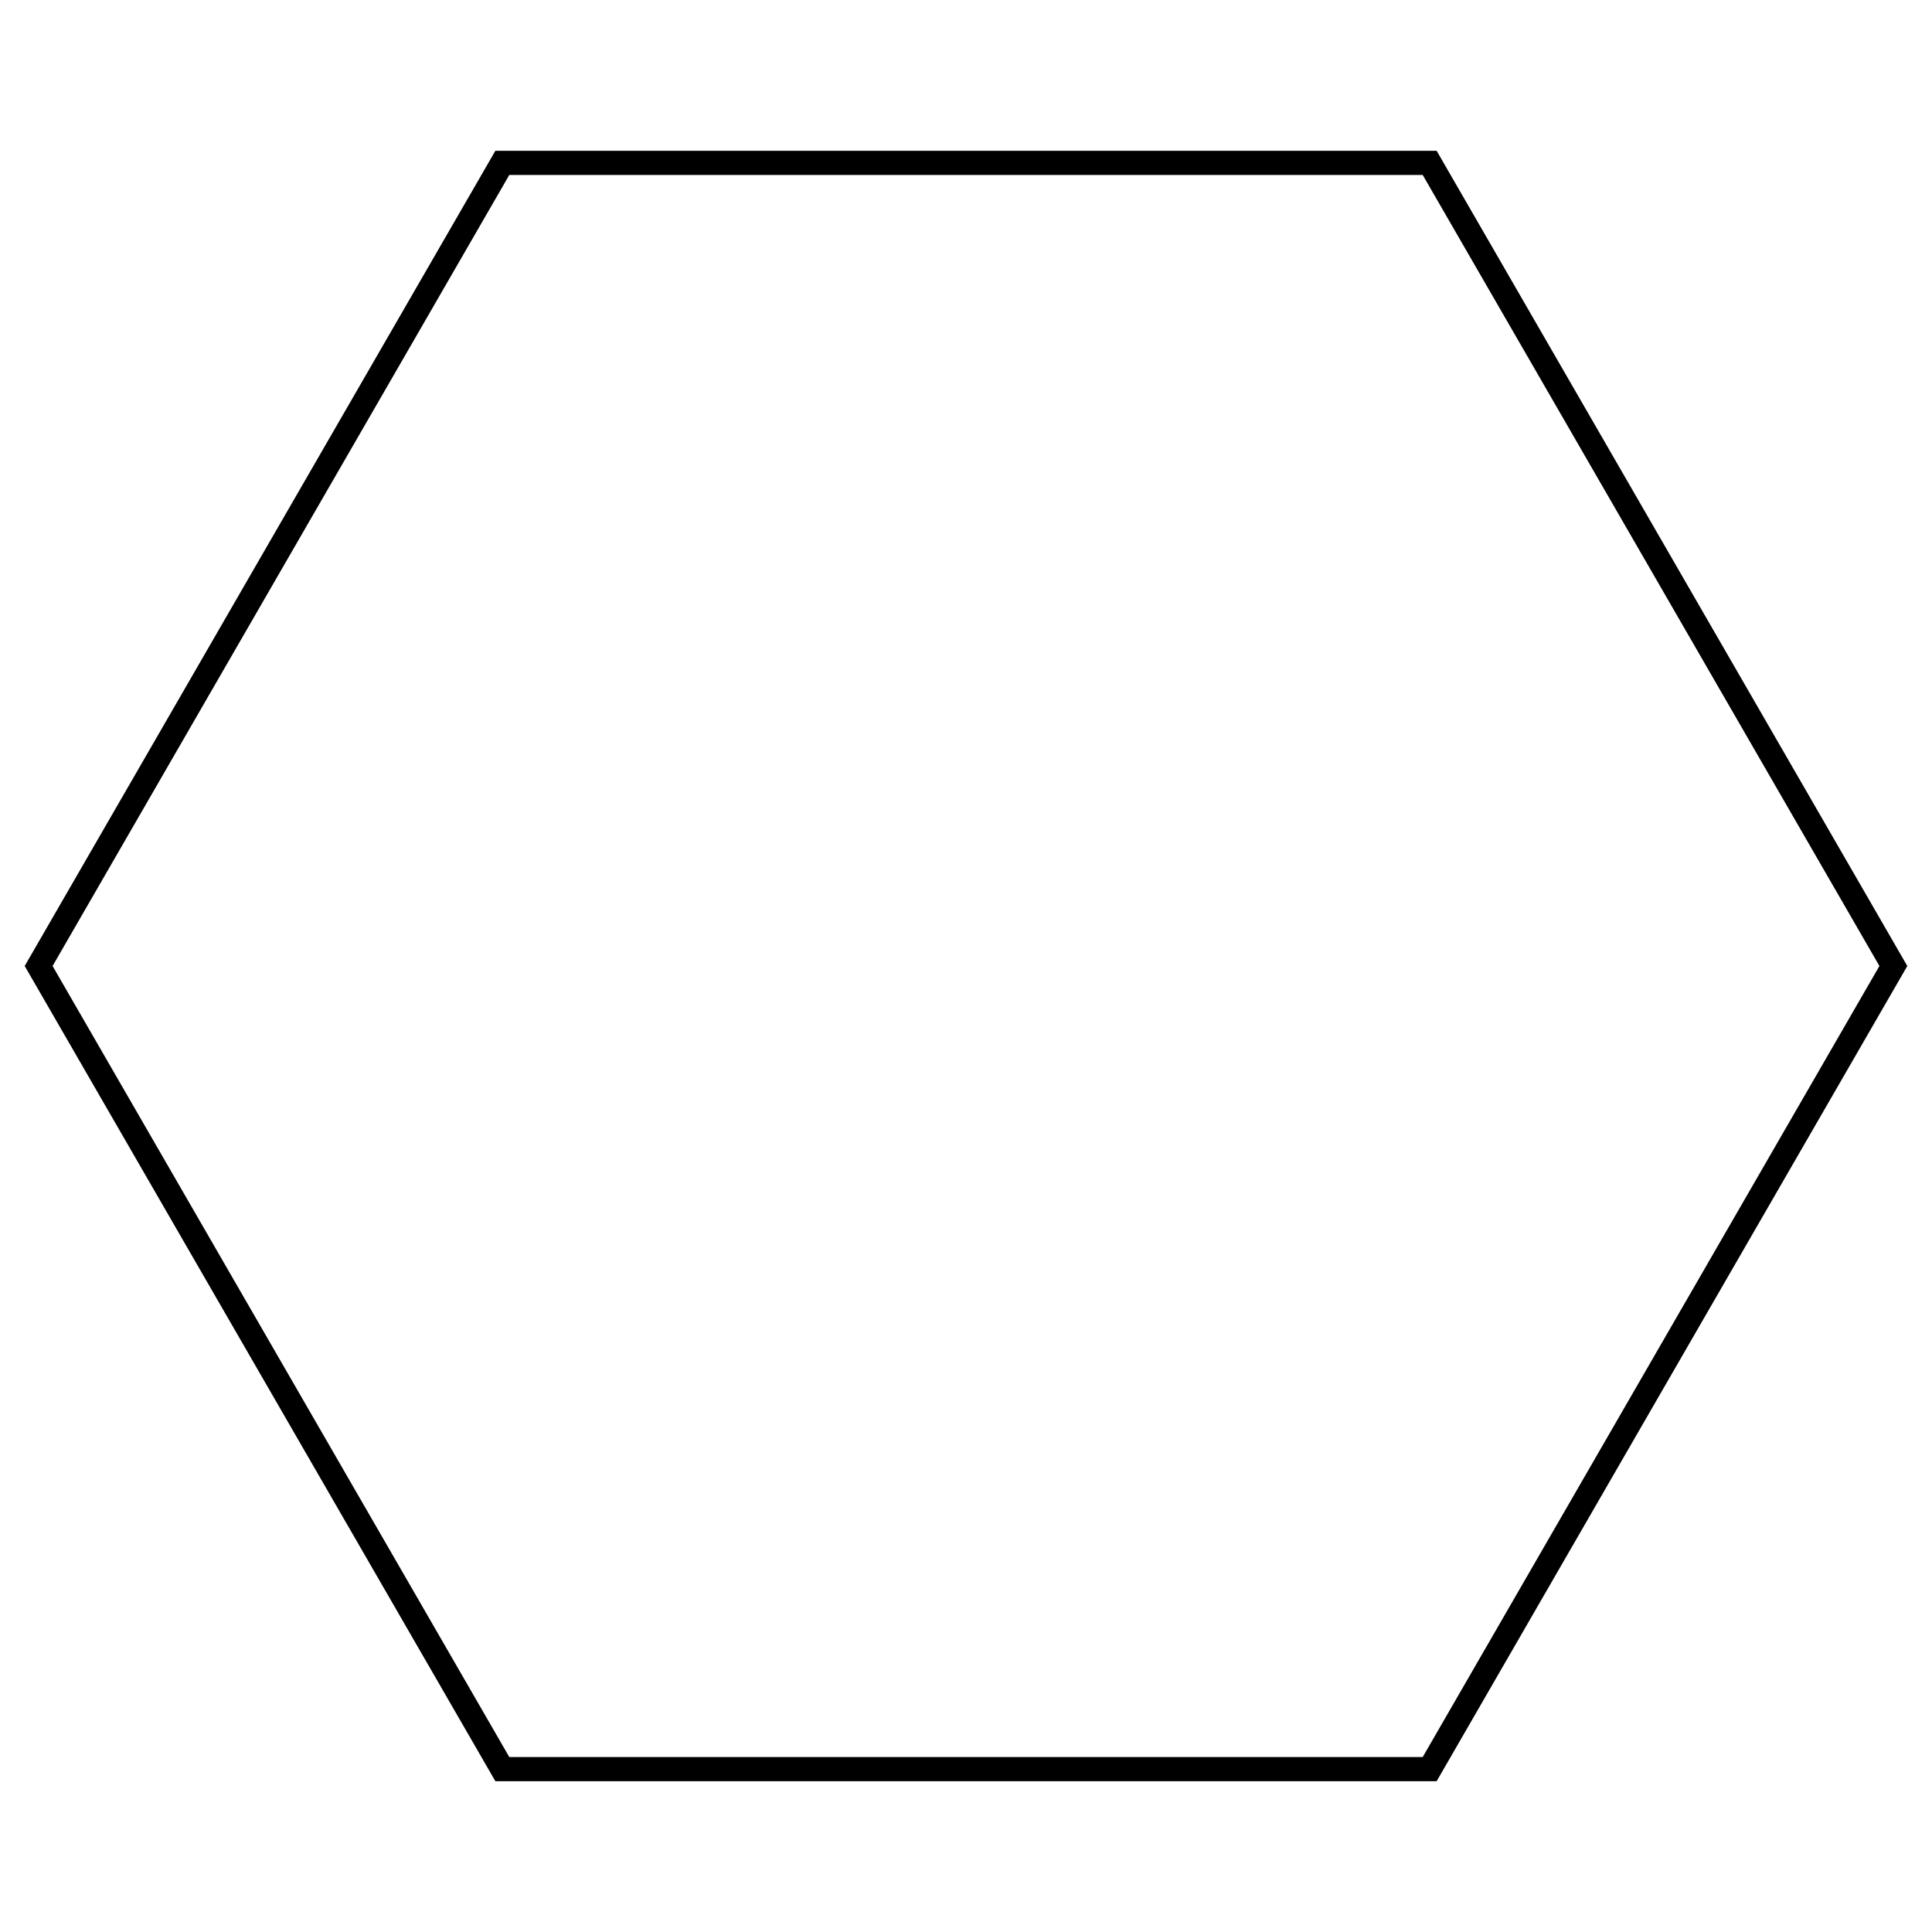
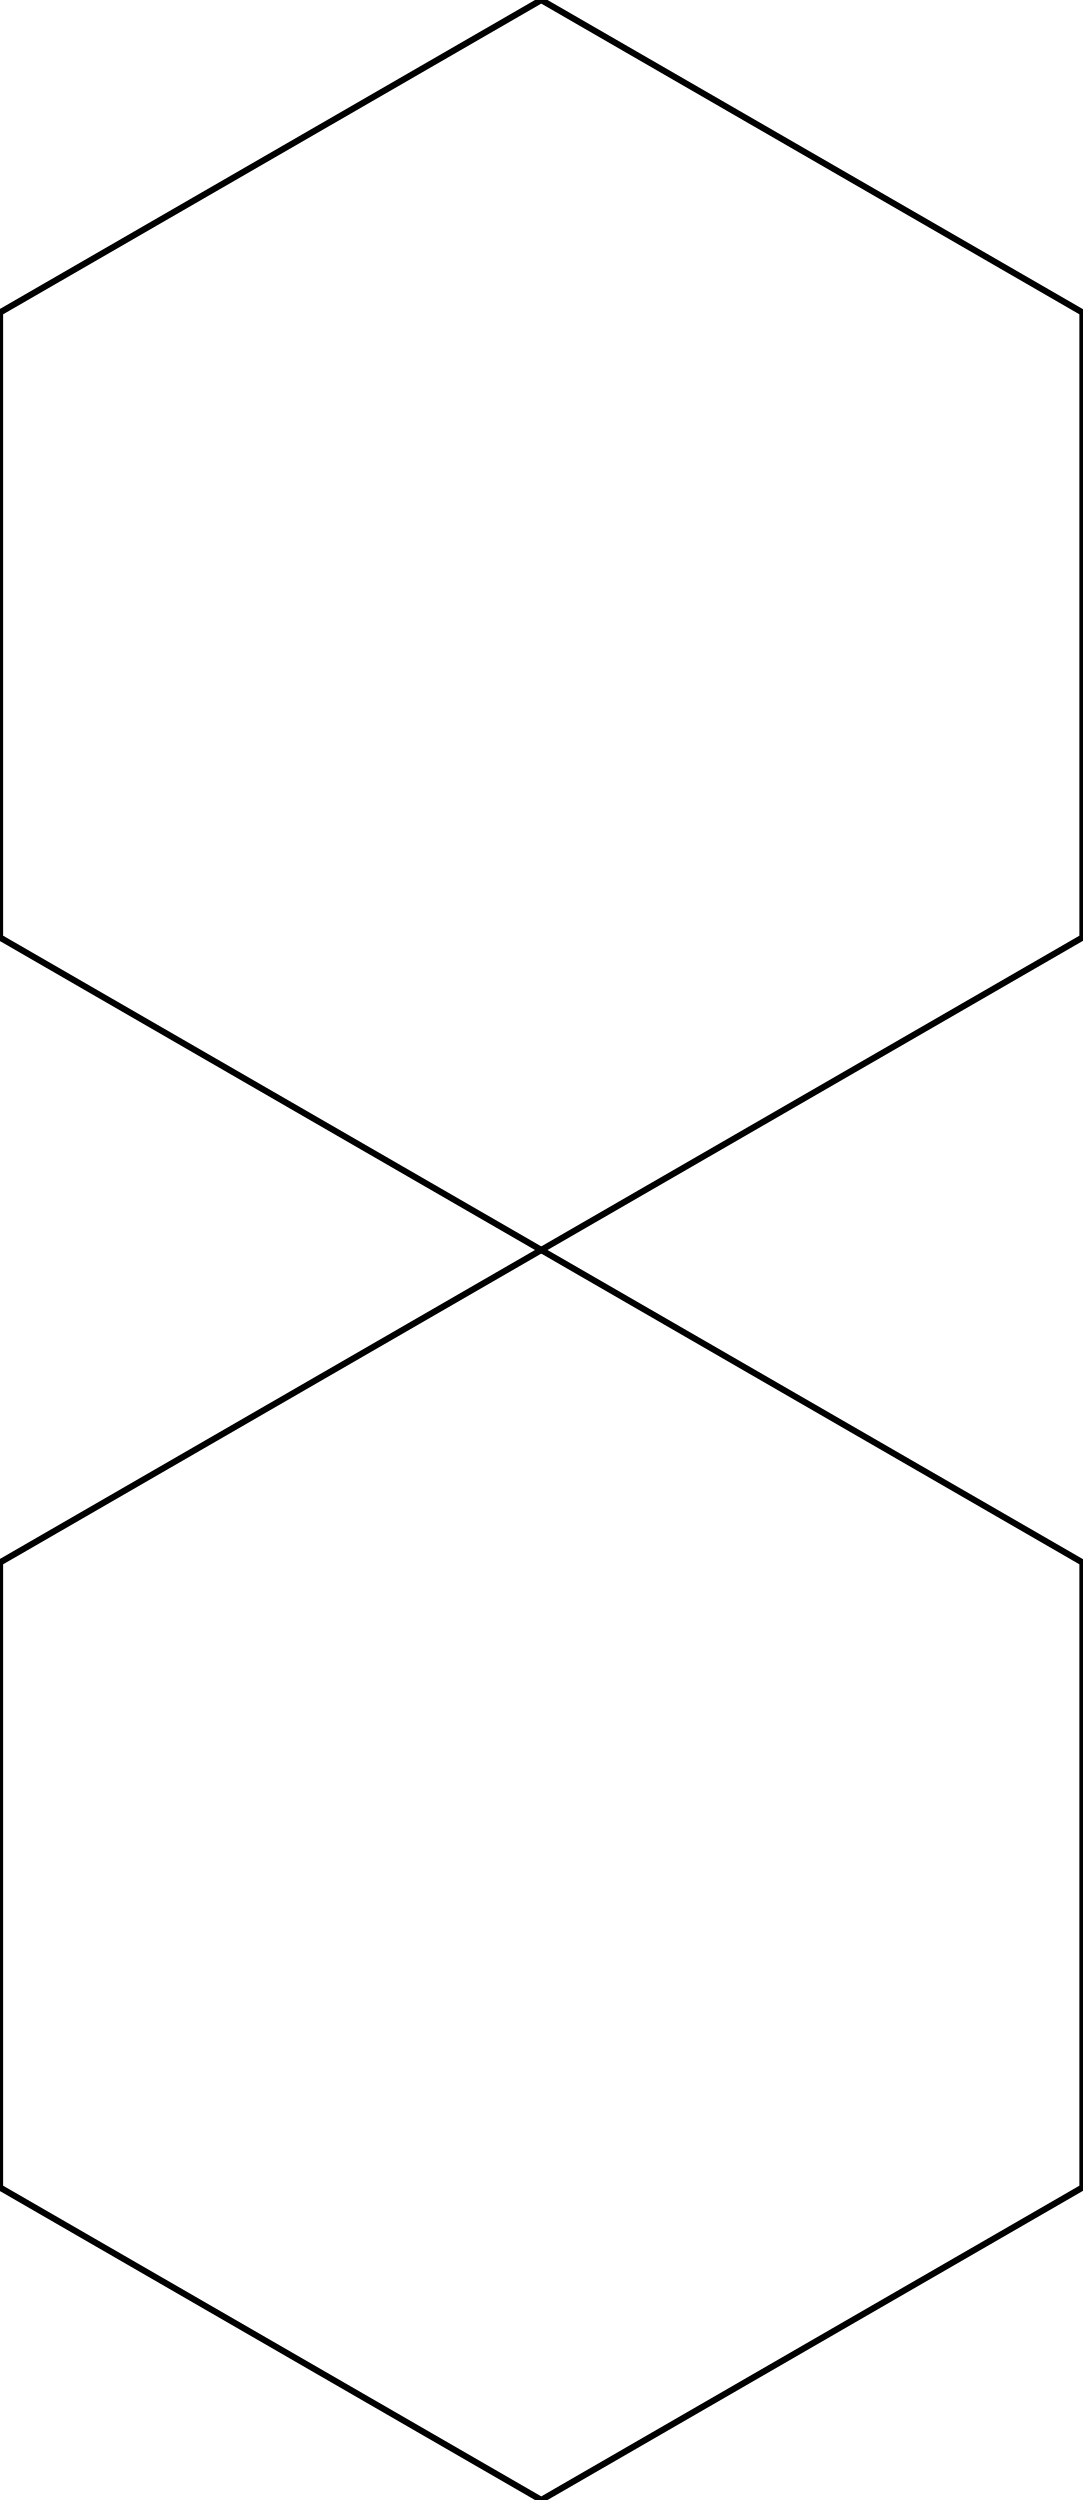
- <svg xmlns="http://www.w3.org/2000/svg" width="400px" height="400px" viewBox="0 0 200 200" version="1.1">
-   <polygon style="fill:none;stroke:#000000;stroke-width:2.5px" points="148,183.138 52,183.138 4,100 52,16.862 148,16.862 196,100" />
+ <svg width="173.2px" height="400.0px" viewBox="-86.6 -100.0 173.2 400.0">
+   <defs>
+     <g id="hexa">
+       <polygon style="fill:none;stroke:#000000;stroke-width:1px" points="0,-100.0 86.6,-50.0 86.6,50.0 0,100.0 -86.6,50.0 -86.6,-50.0" />
+     </g>
+   </defs>
+   <use href="#hexa" x="0" y="0" />
+   <use href="#hexa" x="0" y="200" />
</svg>
